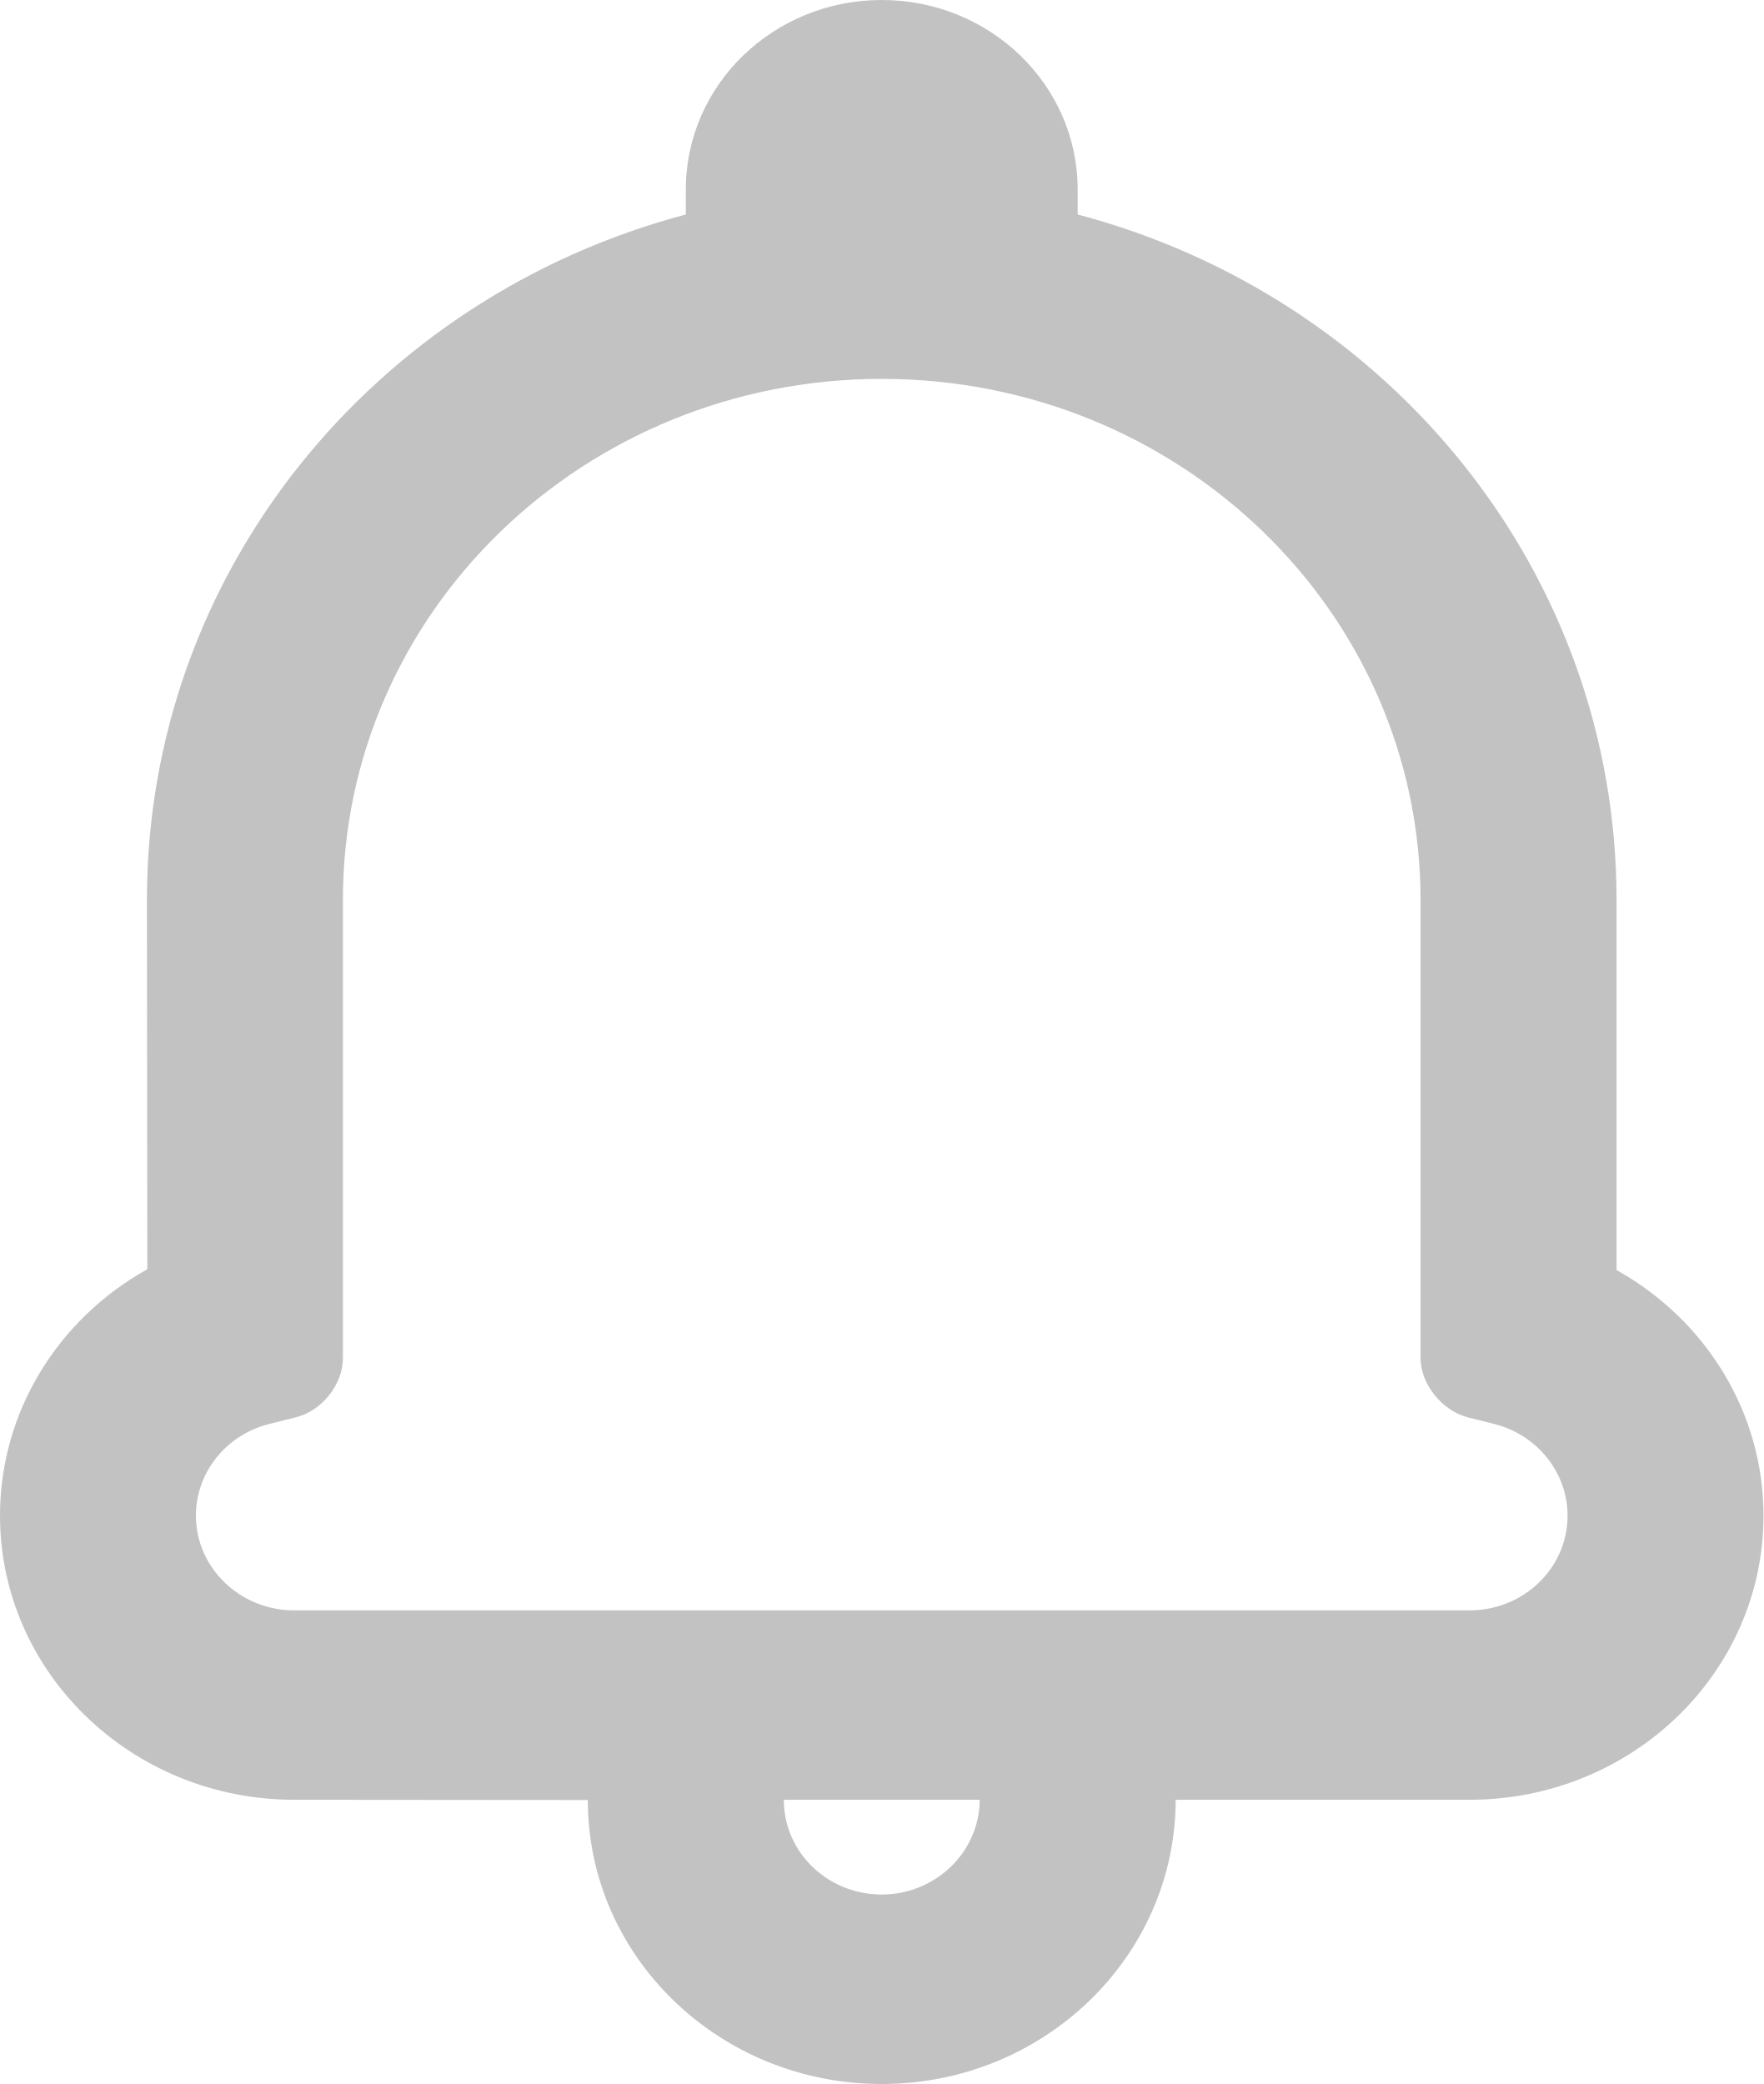
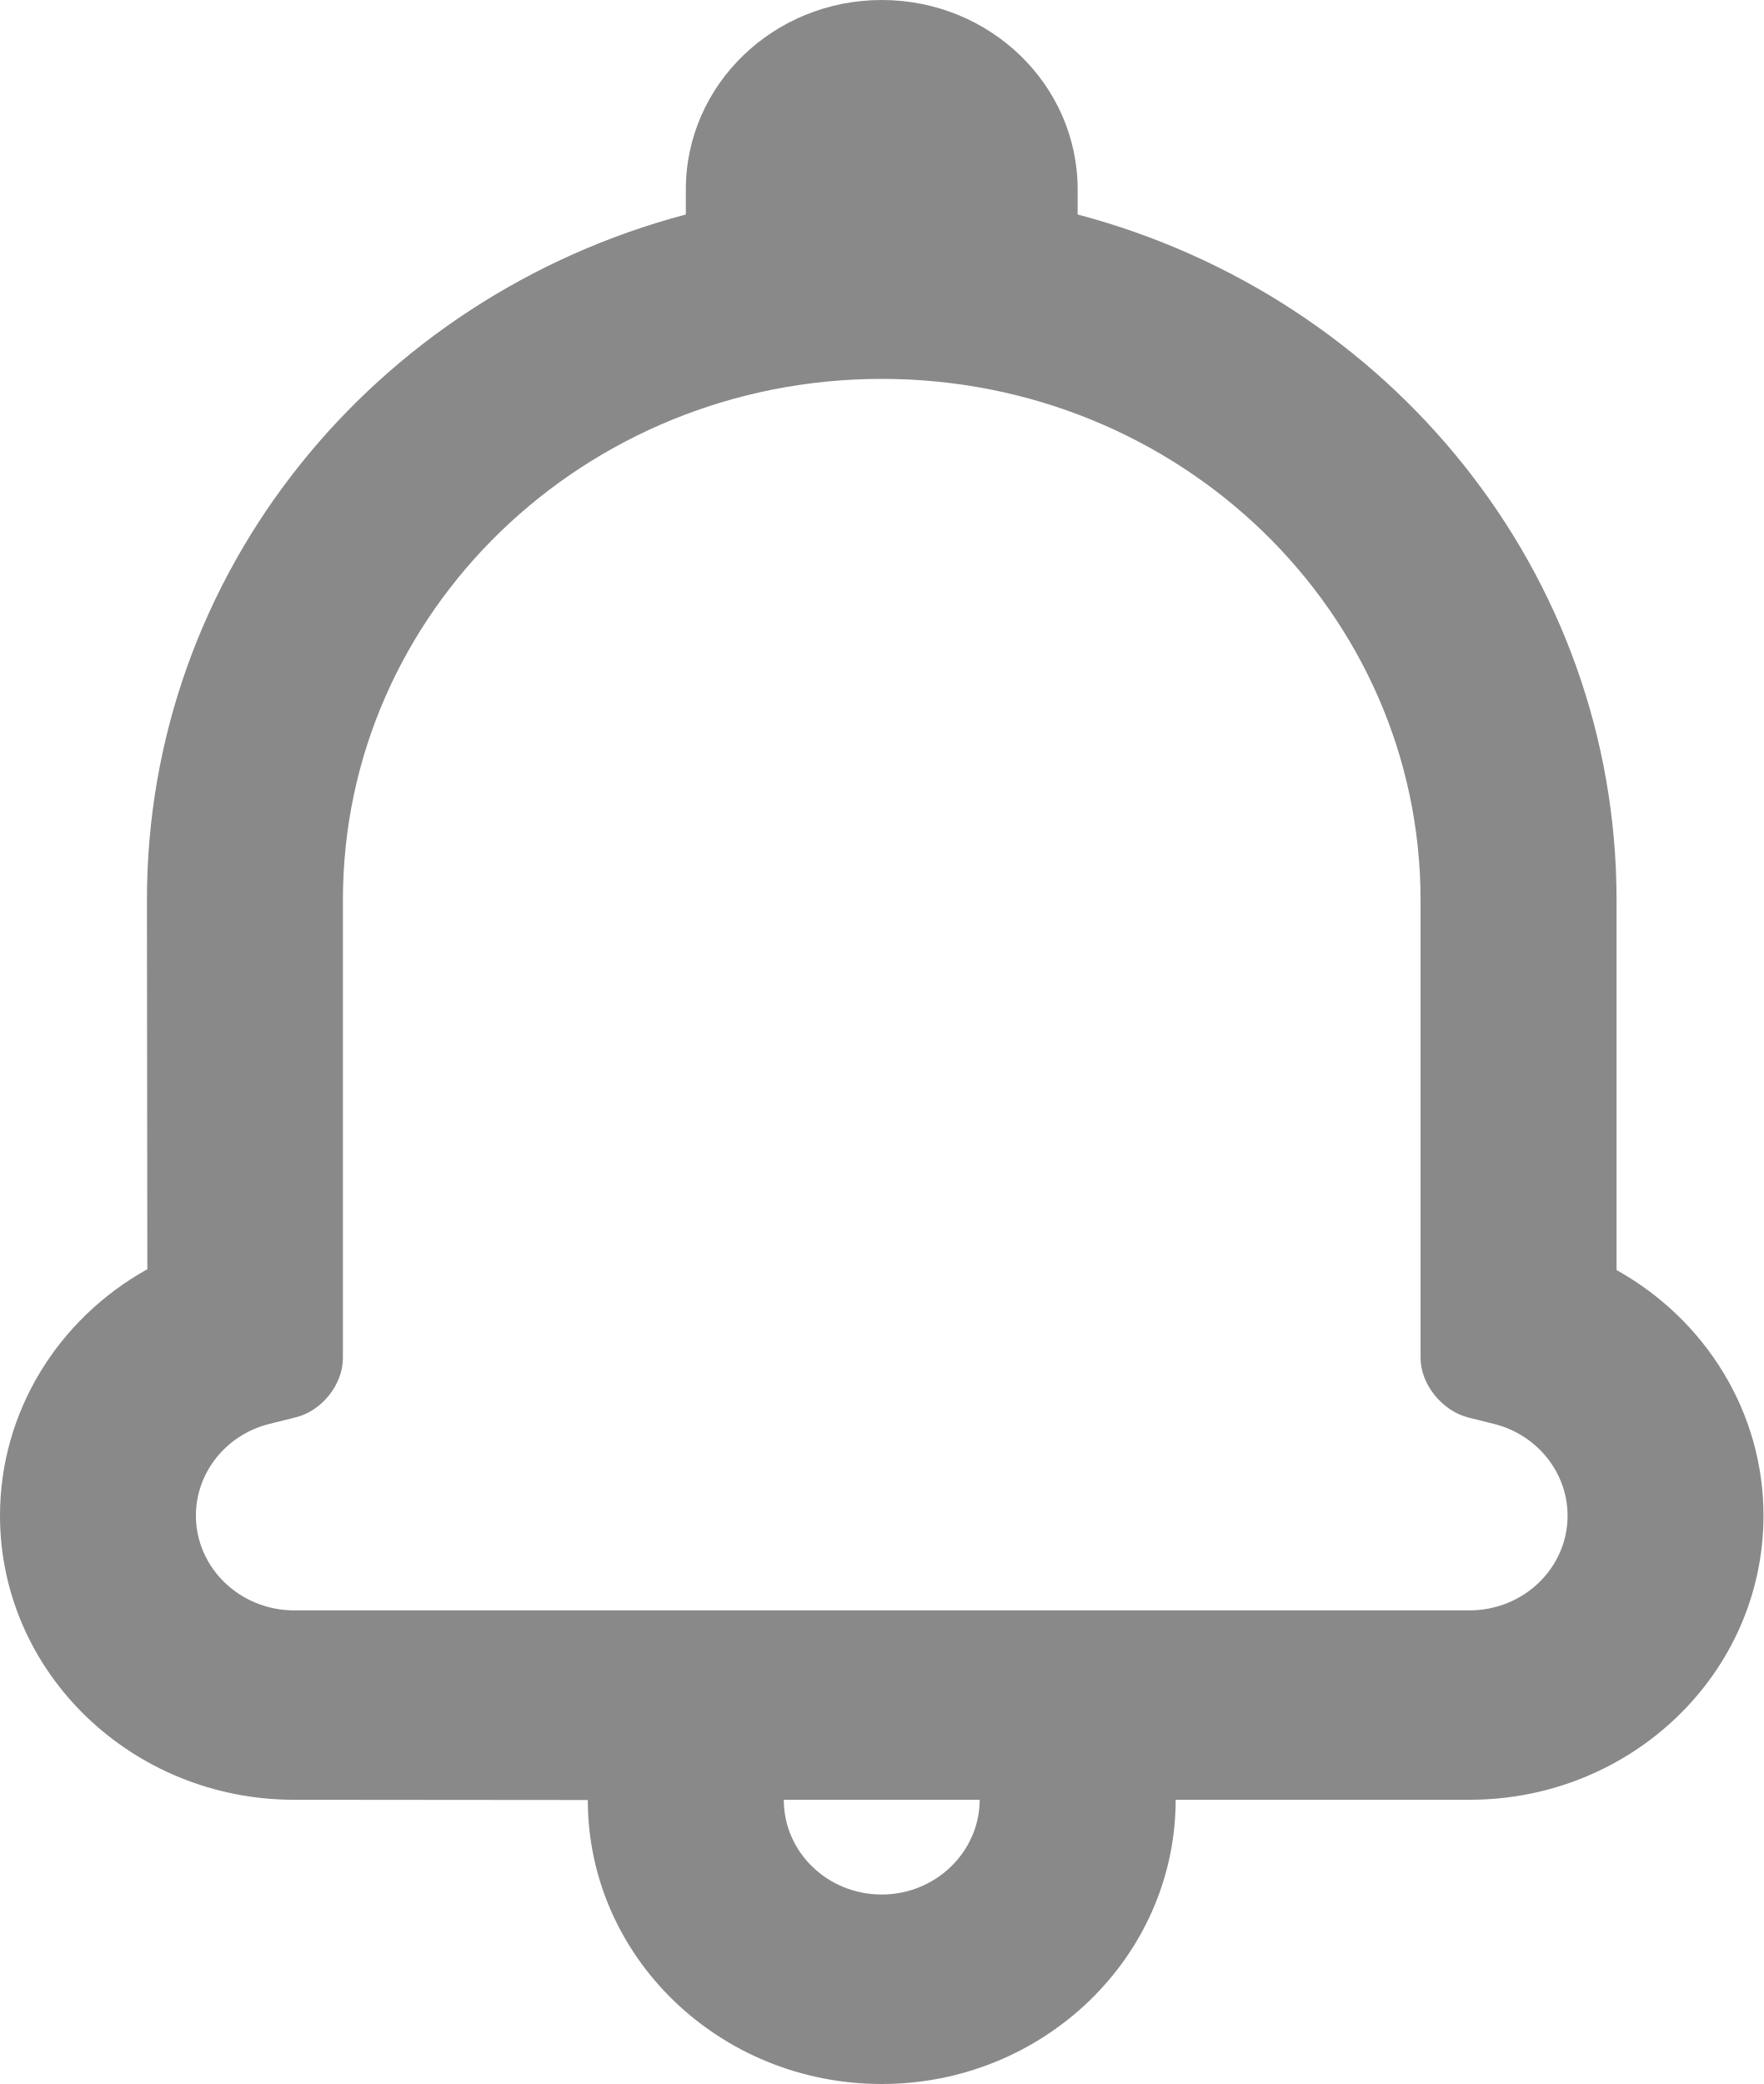
<svg xmlns="http://www.w3.org/2000/svg" width="22" height="26" viewBox="0 0 22 26" fill="none">
-   <path opacity="0.24" fill-rule="evenodd" clip-rule="evenodd" d="M3.669 22.454C1.644 22.454 0 20.866 0 18.909C0 17.611 0.727 16.453 1.838 15.835C1.838 15.476 1.833 11.226 1.833 11.226C1.833 7.142 4.669 3.704 8.556 2.676V2.364C8.556 1.058 9.65 0 11 0C12.35 0 13.444 1.058 13.444 2.364V2.676C17.332 3.703 20.167 7.142 20.167 11.232V15.845C21.279 16.466 22 17.619 22 18.909C22 20.868 20.359 22.454 18.331 22.454H14.667C14.665 24.413 13.02 26 11 26C8.975 26 7.333 24.414 7.333 22.457L3.669 22.454ZM9.778 22.454C9.778 23.108 10.324 23.636 11 23.636C11.671 23.636 12.22 23.106 12.222 22.454H9.778ZM17.722 11.232V16.943C17.722 17.27 17.992 17.603 18.318 17.685L18.639 17.765C19.173 17.898 19.556 18.369 19.556 18.909C19.556 19.562 19.009 20.091 18.331 20.091H3.669C2.994 20.091 2.444 19.56 2.444 18.909C2.444 18.367 2.825 17.898 3.36 17.765L3.692 17.682C4.015 17.602 4.278 17.273 4.278 16.943V11.226C4.278 7.636 7.287 4.727 11 4.727C14.715 4.727 17.722 7.635 17.722 11.232Z" fill="black" />
+   <path fill-rule="evenodd" clip-rule="evenodd" d="M3.669 22.454C1.644 22.454 0 20.866 0 18.909C0 17.611 0.727 16.453 1.838 15.835C1.838 15.476 1.833 11.226 1.833 11.226C1.833 7.142 4.669 3.704 8.556 2.676V2.364C8.556 1.058 9.65 0 11 0C12.35 0 13.444 1.058 13.444 2.364V2.676C17.332 3.703 20.167 7.142 20.167 11.232V15.845C21.279 16.466 22 17.619 22 18.909C22 20.868 20.359 22.454 18.331 22.454H14.667C14.665 24.413 13.02 26 11 26C8.975 26 7.333 24.414 7.333 22.457L3.669 22.454ZM9.778 22.454C9.778 23.108 10.324 23.636 11 23.636C11.671 23.636 12.22 23.106 12.222 22.454H9.778ZM17.722 11.232V16.943C17.722 17.27 17.992 17.603 18.318 17.685L18.639 17.765C19.173 17.898 19.556 18.369 19.556 18.909C19.556 19.562 19.009 20.091 18.331 20.091H3.669C2.994 20.091 2.444 19.56 2.444 18.909C2.444 18.367 2.825 17.898 3.36 17.765L3.692 17.682C4.015 17.602 4.278 17.273 4.278 16.943V11.226C4.278 7.636 7.287 4.727 11 4.727C14.715 4.727 17.722 7.635 17.722 11.232Z" fill="#898989 " />
</svg>
